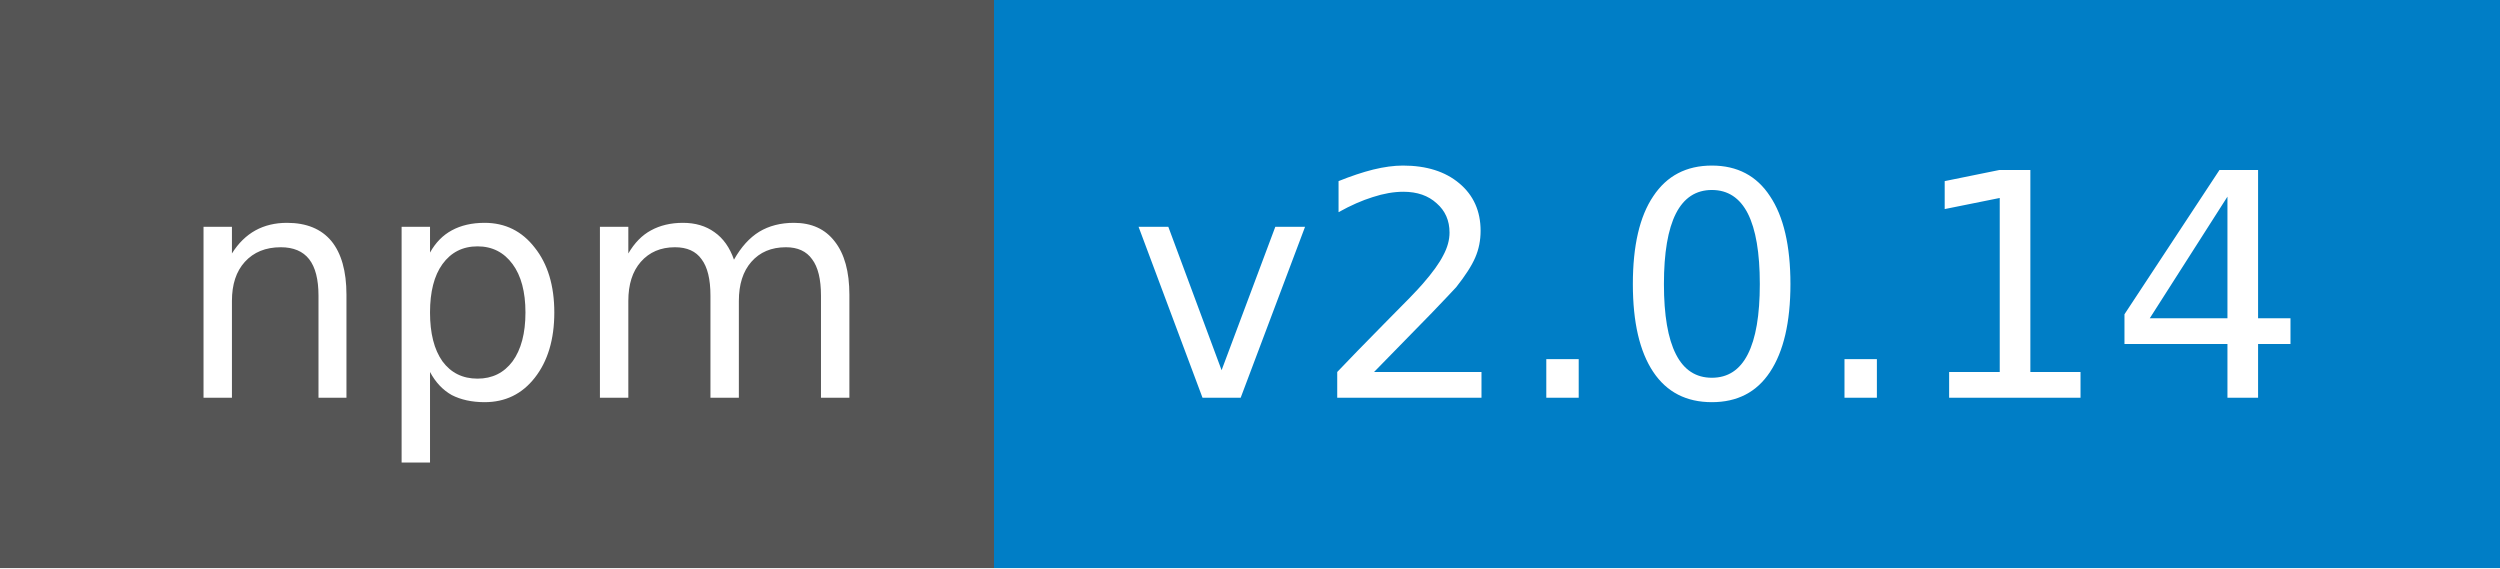
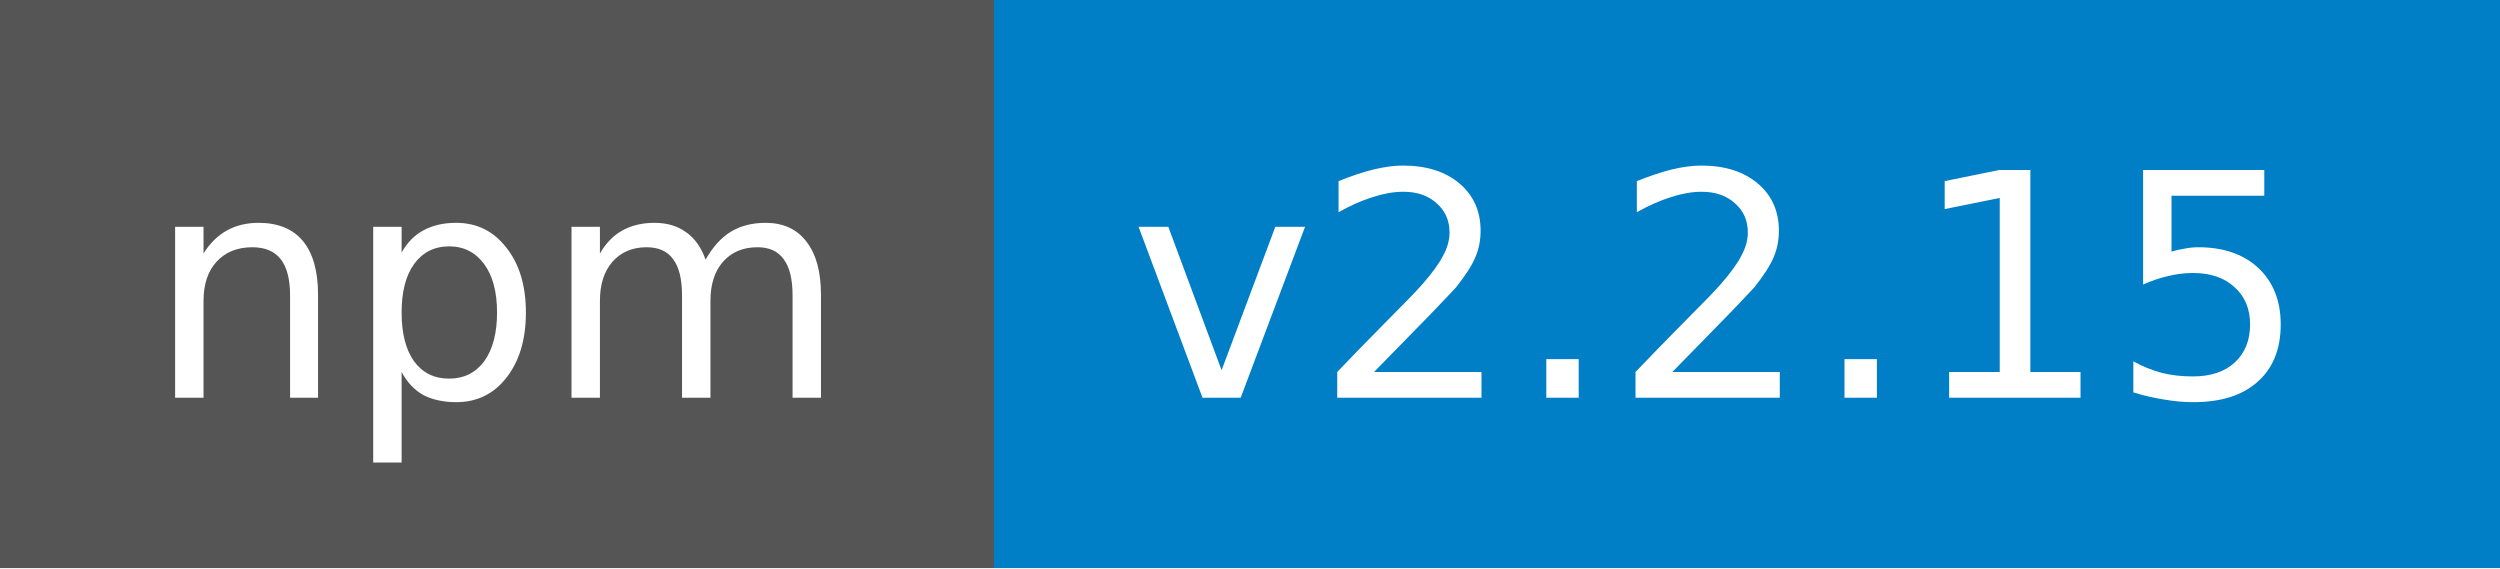
<svg xmlns="http://www.w3.org/2000/svg" width="88" height="20">
  <g shape-rendering="crispEdges">
    <path fill="#555" d="M0 0h35v20H0z" />
    <path fill="#007ec6" d="M35 0h53v20H35z" />
  </g>
  <g fill="#fff" text-anchor="middle" font-family="DejaVu Sans,Verdana,Geneva,sans-serif" font-size="11">
-     <text x="18.5" y="14">npm</text>
-     <text x="60.5" y="14">v2.0.14</text>
+     <text x="17.5" y="14">npm</text>
+     <text x="60.5" y="14">v2.2.15</text>
  </g>
</svg>
